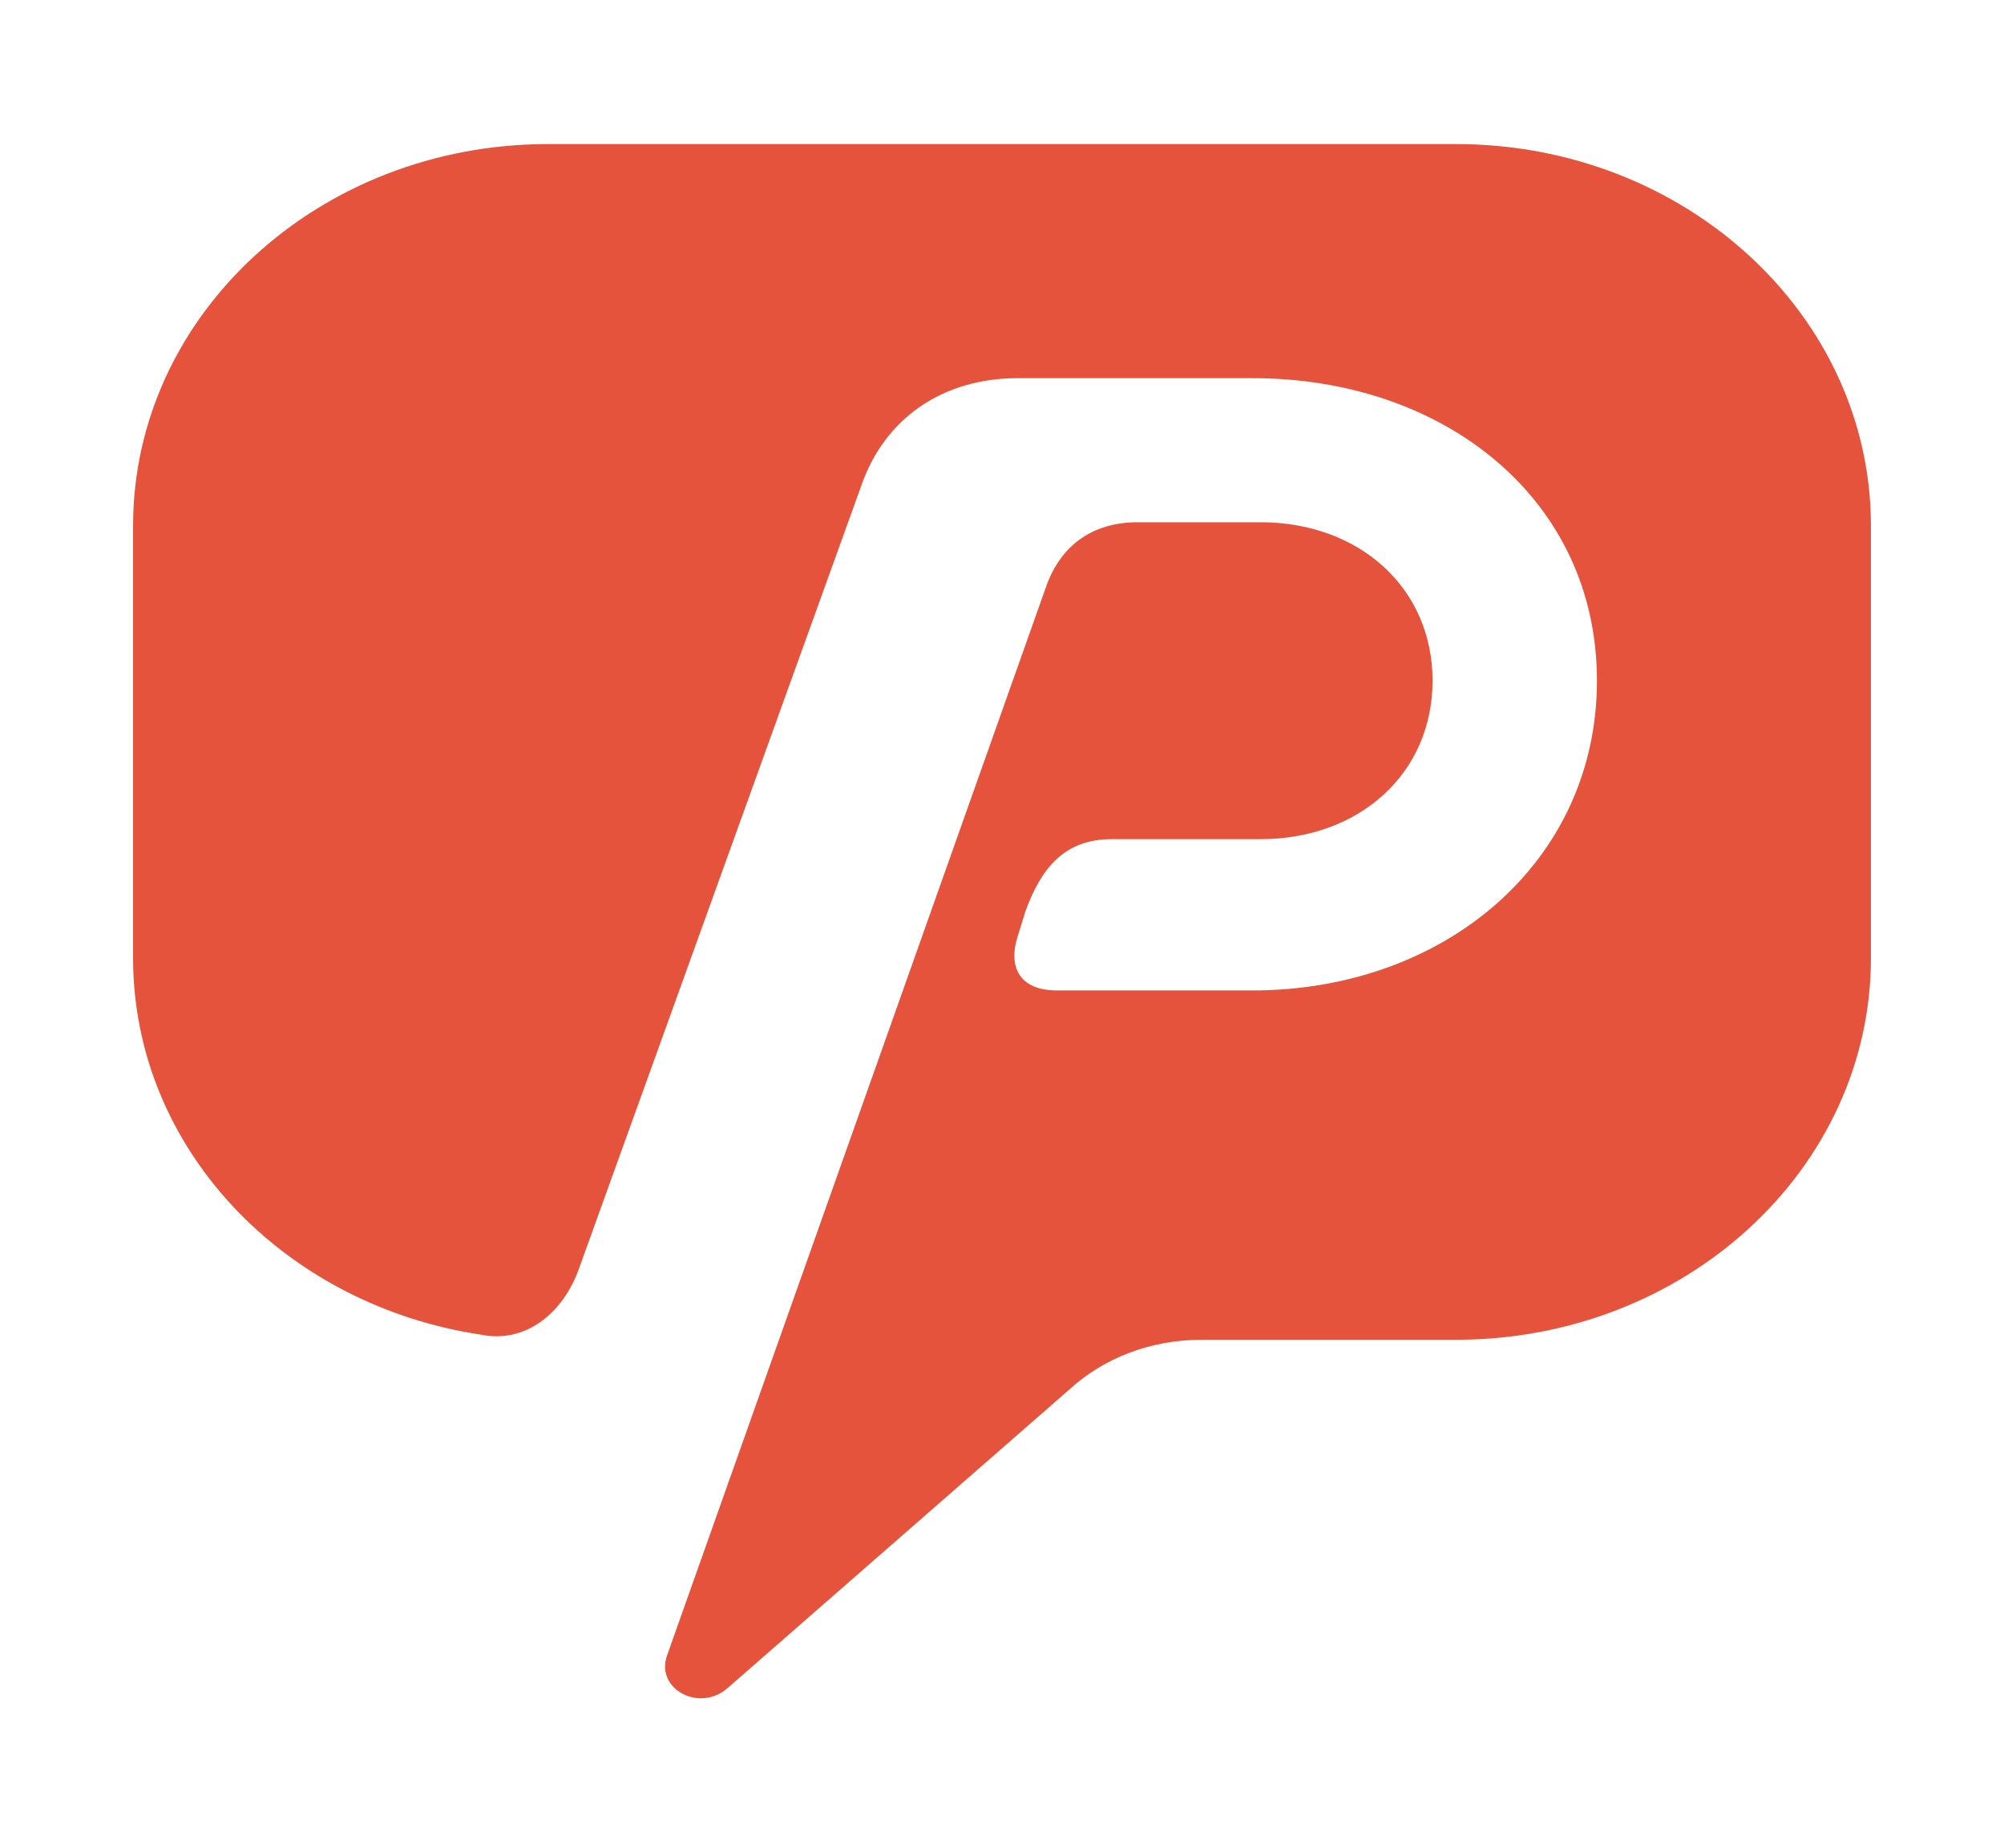
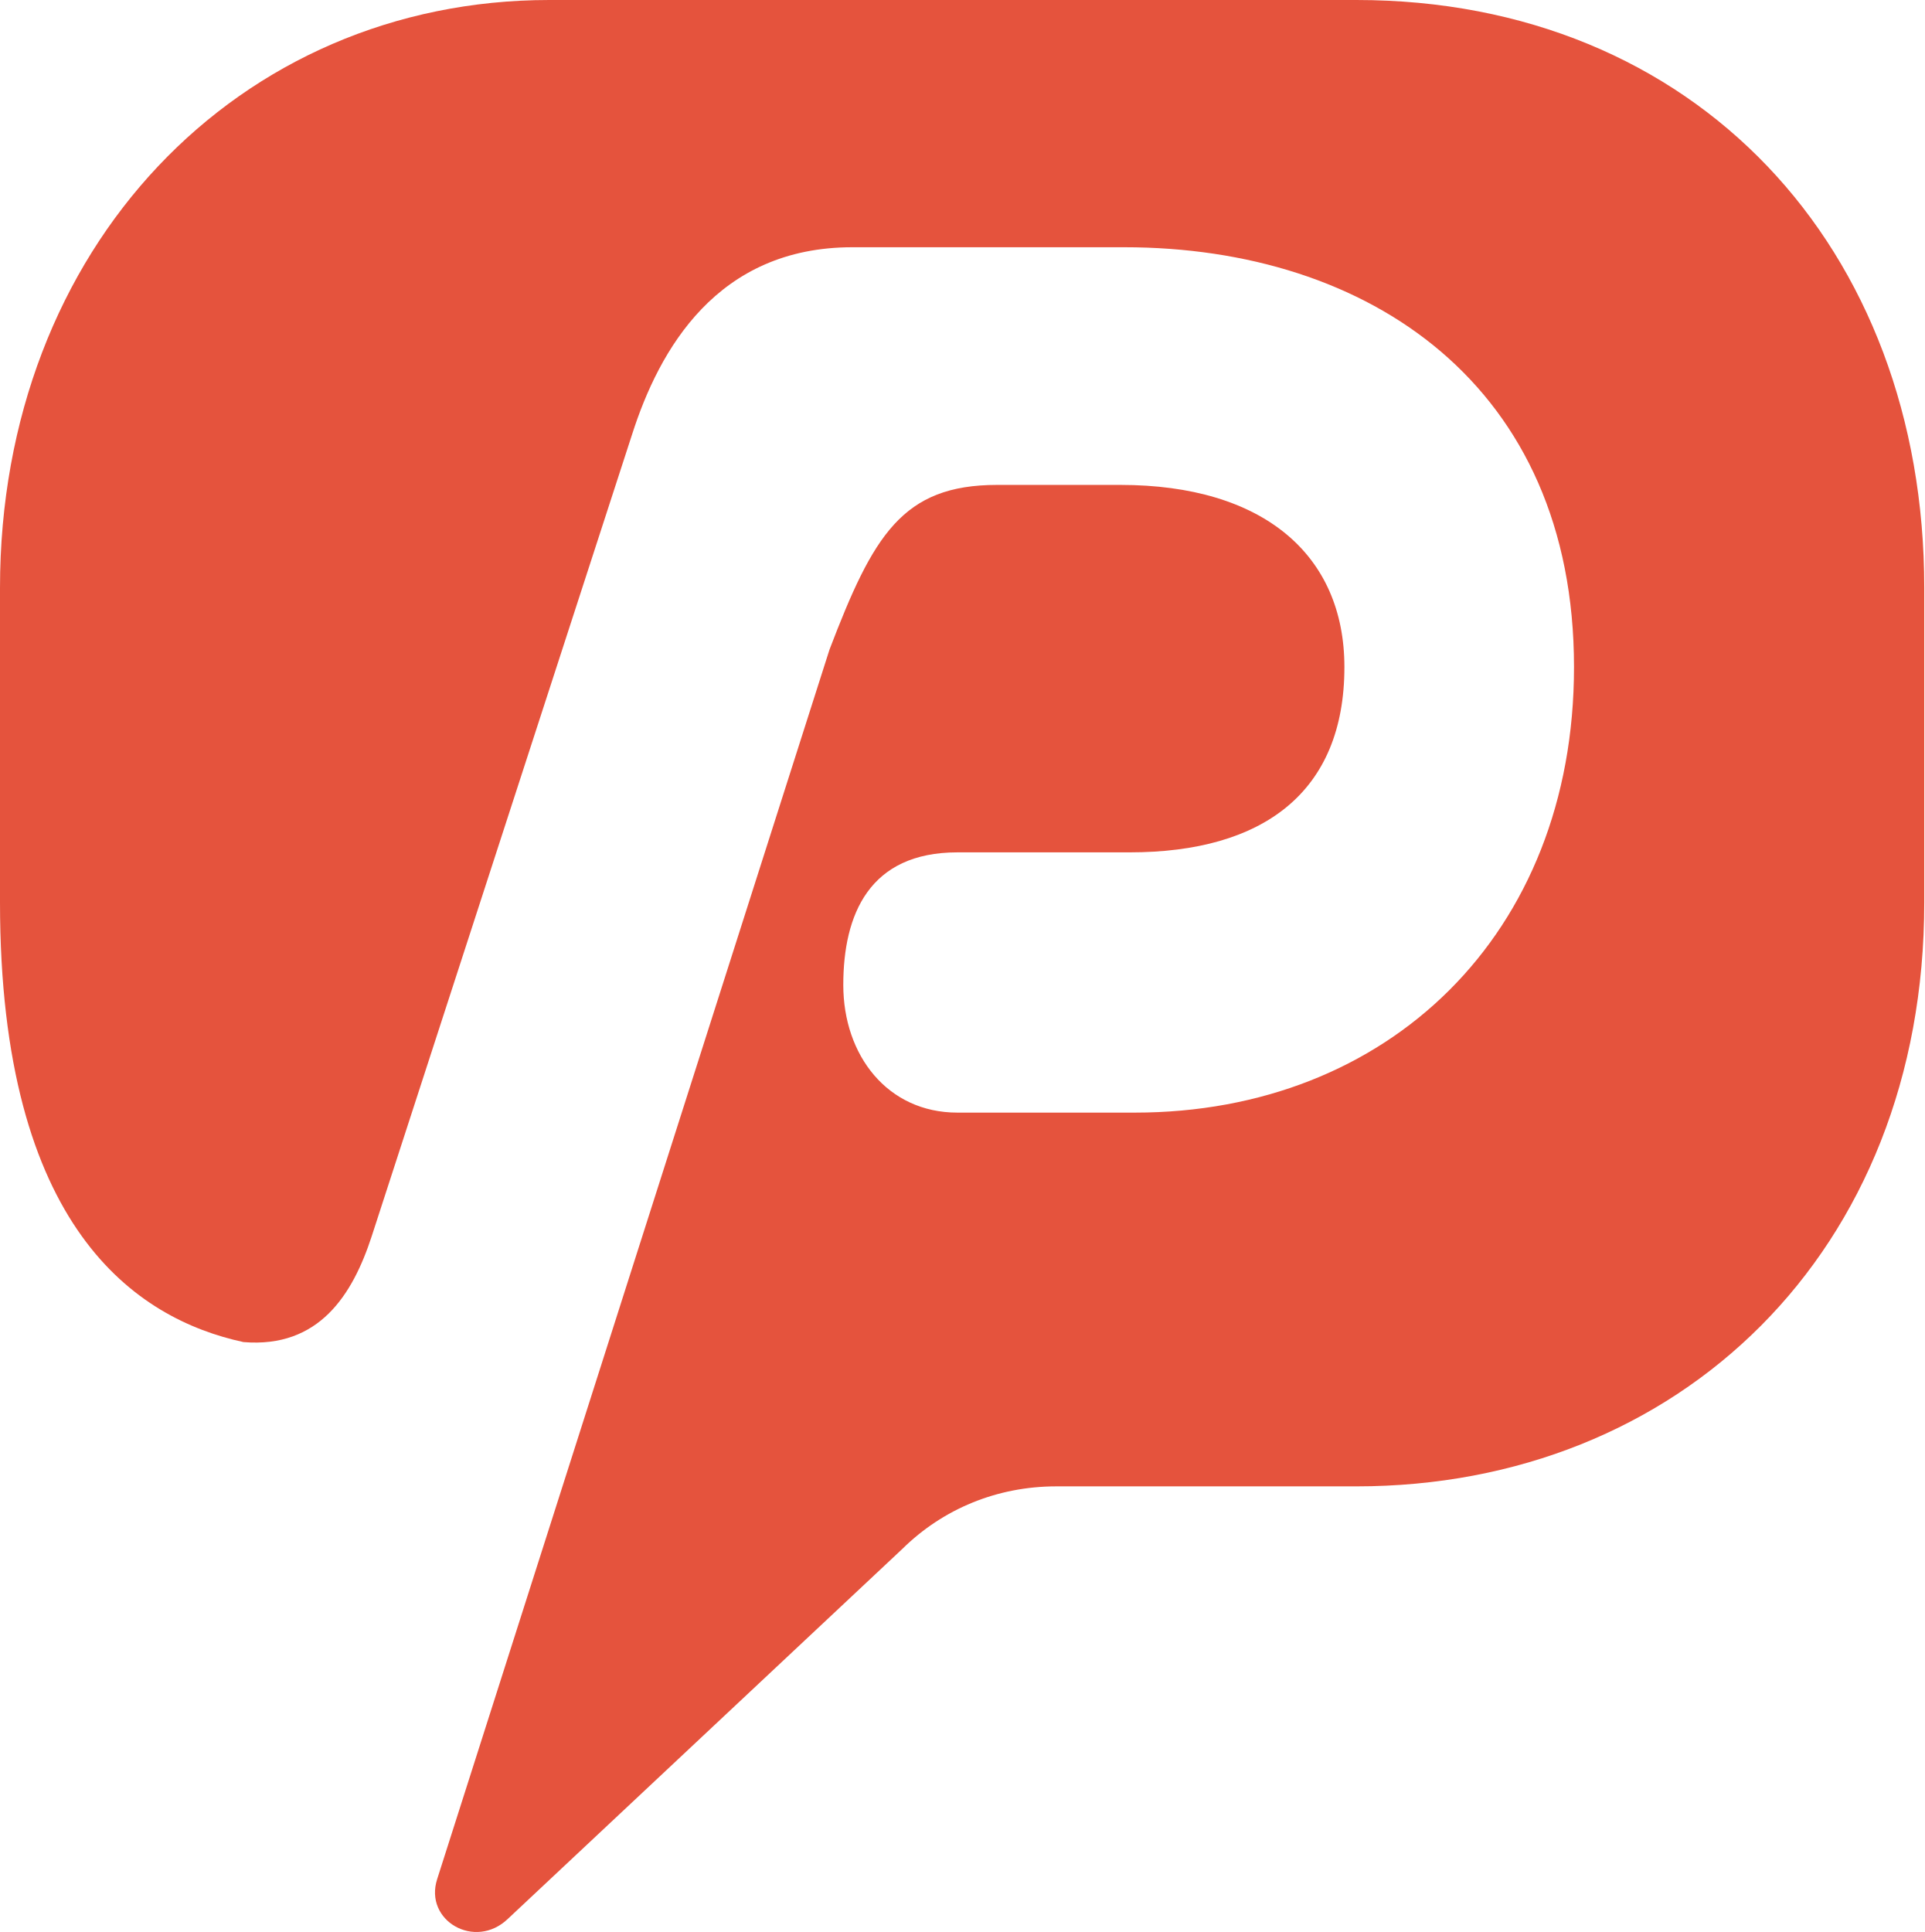
- <svg xmlns="http://www.w3.org/2000/svg" width="512" height="472" viewBox="0 0 512 472" role="img" aria-labelledby="title">
-   <path fill="#E5533D" transform="scale(1 0.92)" d="     M 140 40     H 372     C 430.542 40 478 87.458 478 146     V 266     C 478 324.542 430.542 372 372 372     H 307     C 294 372 282 377 273 386     L 186 468.6     C 178.78 475.62 167.44 469.03 170.4 459.72     L 267.2 163.1     C 270.87 151.52 279.05 145 290.7 145     H 322     C 347.405 145 366 163.356 366 189     C 366 214.644 347.405 233 322 233     H 284     C 272 233 266 241 262 253     L 260 260     C 257.5 268.5 260.5 275 270 275     H 320     C 369.153 275 408 239.258 408 189     C 408 138.742 369.153 105 320 105     H 260     C 241 105 226 116 220 135     L 148 352     C 143.8 365 134 373 123 370.6     C 72.5 362.4 34 318.8 34 266     V 146     C 34 87.458 81.458 40 140 40     Z" />
+ <svg xmlns="http://www.w3.org/2000/svg" width="395.436" height="397.016" viewBox="0 0 395.436 397.016">
+   <g id="Layer_1" data-name="Layer 1">
+     <path d="M112.9 0 L278.733 0 C348.358 0 395.436 50.807 395.436 120.817 L395.436 185.433 C395.436 257.413 344.842 305.44 278.733 305.44 L217.071 305.44 C204.962 305.44 193.785 310.04 185.403 318.32 L104.37 394.312 C97.646 400.77 87.084 394.708 89.84 386.142 L170.467 133.474 C179.42 110.06 185.403 99.646 204.91 99.646 L230.242 99.646 C259.639 99.646 276.275 114.045 276.275 137.08 C276.275 162.746 259.639 175.155 232.145 175.155 L196.752 175.155 C178.627 175.155 173.295 187.923 173.295 202.4 C173.295 216.835 182.343 228.637 196.752 228.637 L233.215 228.637 C285.197 228.637 323.458 192.062 323.458 137.08 C323.458 79.267 281.371 50.807 231.042 50.807 L175.157 50.807 C147.36 50.807 135.478 71.8 129.89 89.28 L76.374 254.079 C72.462 266.039 65.584 277.077 50.026 275.789 C28.073 271.041 0 252.513 0 185.433 L0 120.817 C0 50.807 49.026 0 112.9 0 Z" fill="#e5533d" />
+   </g>
</svg>
